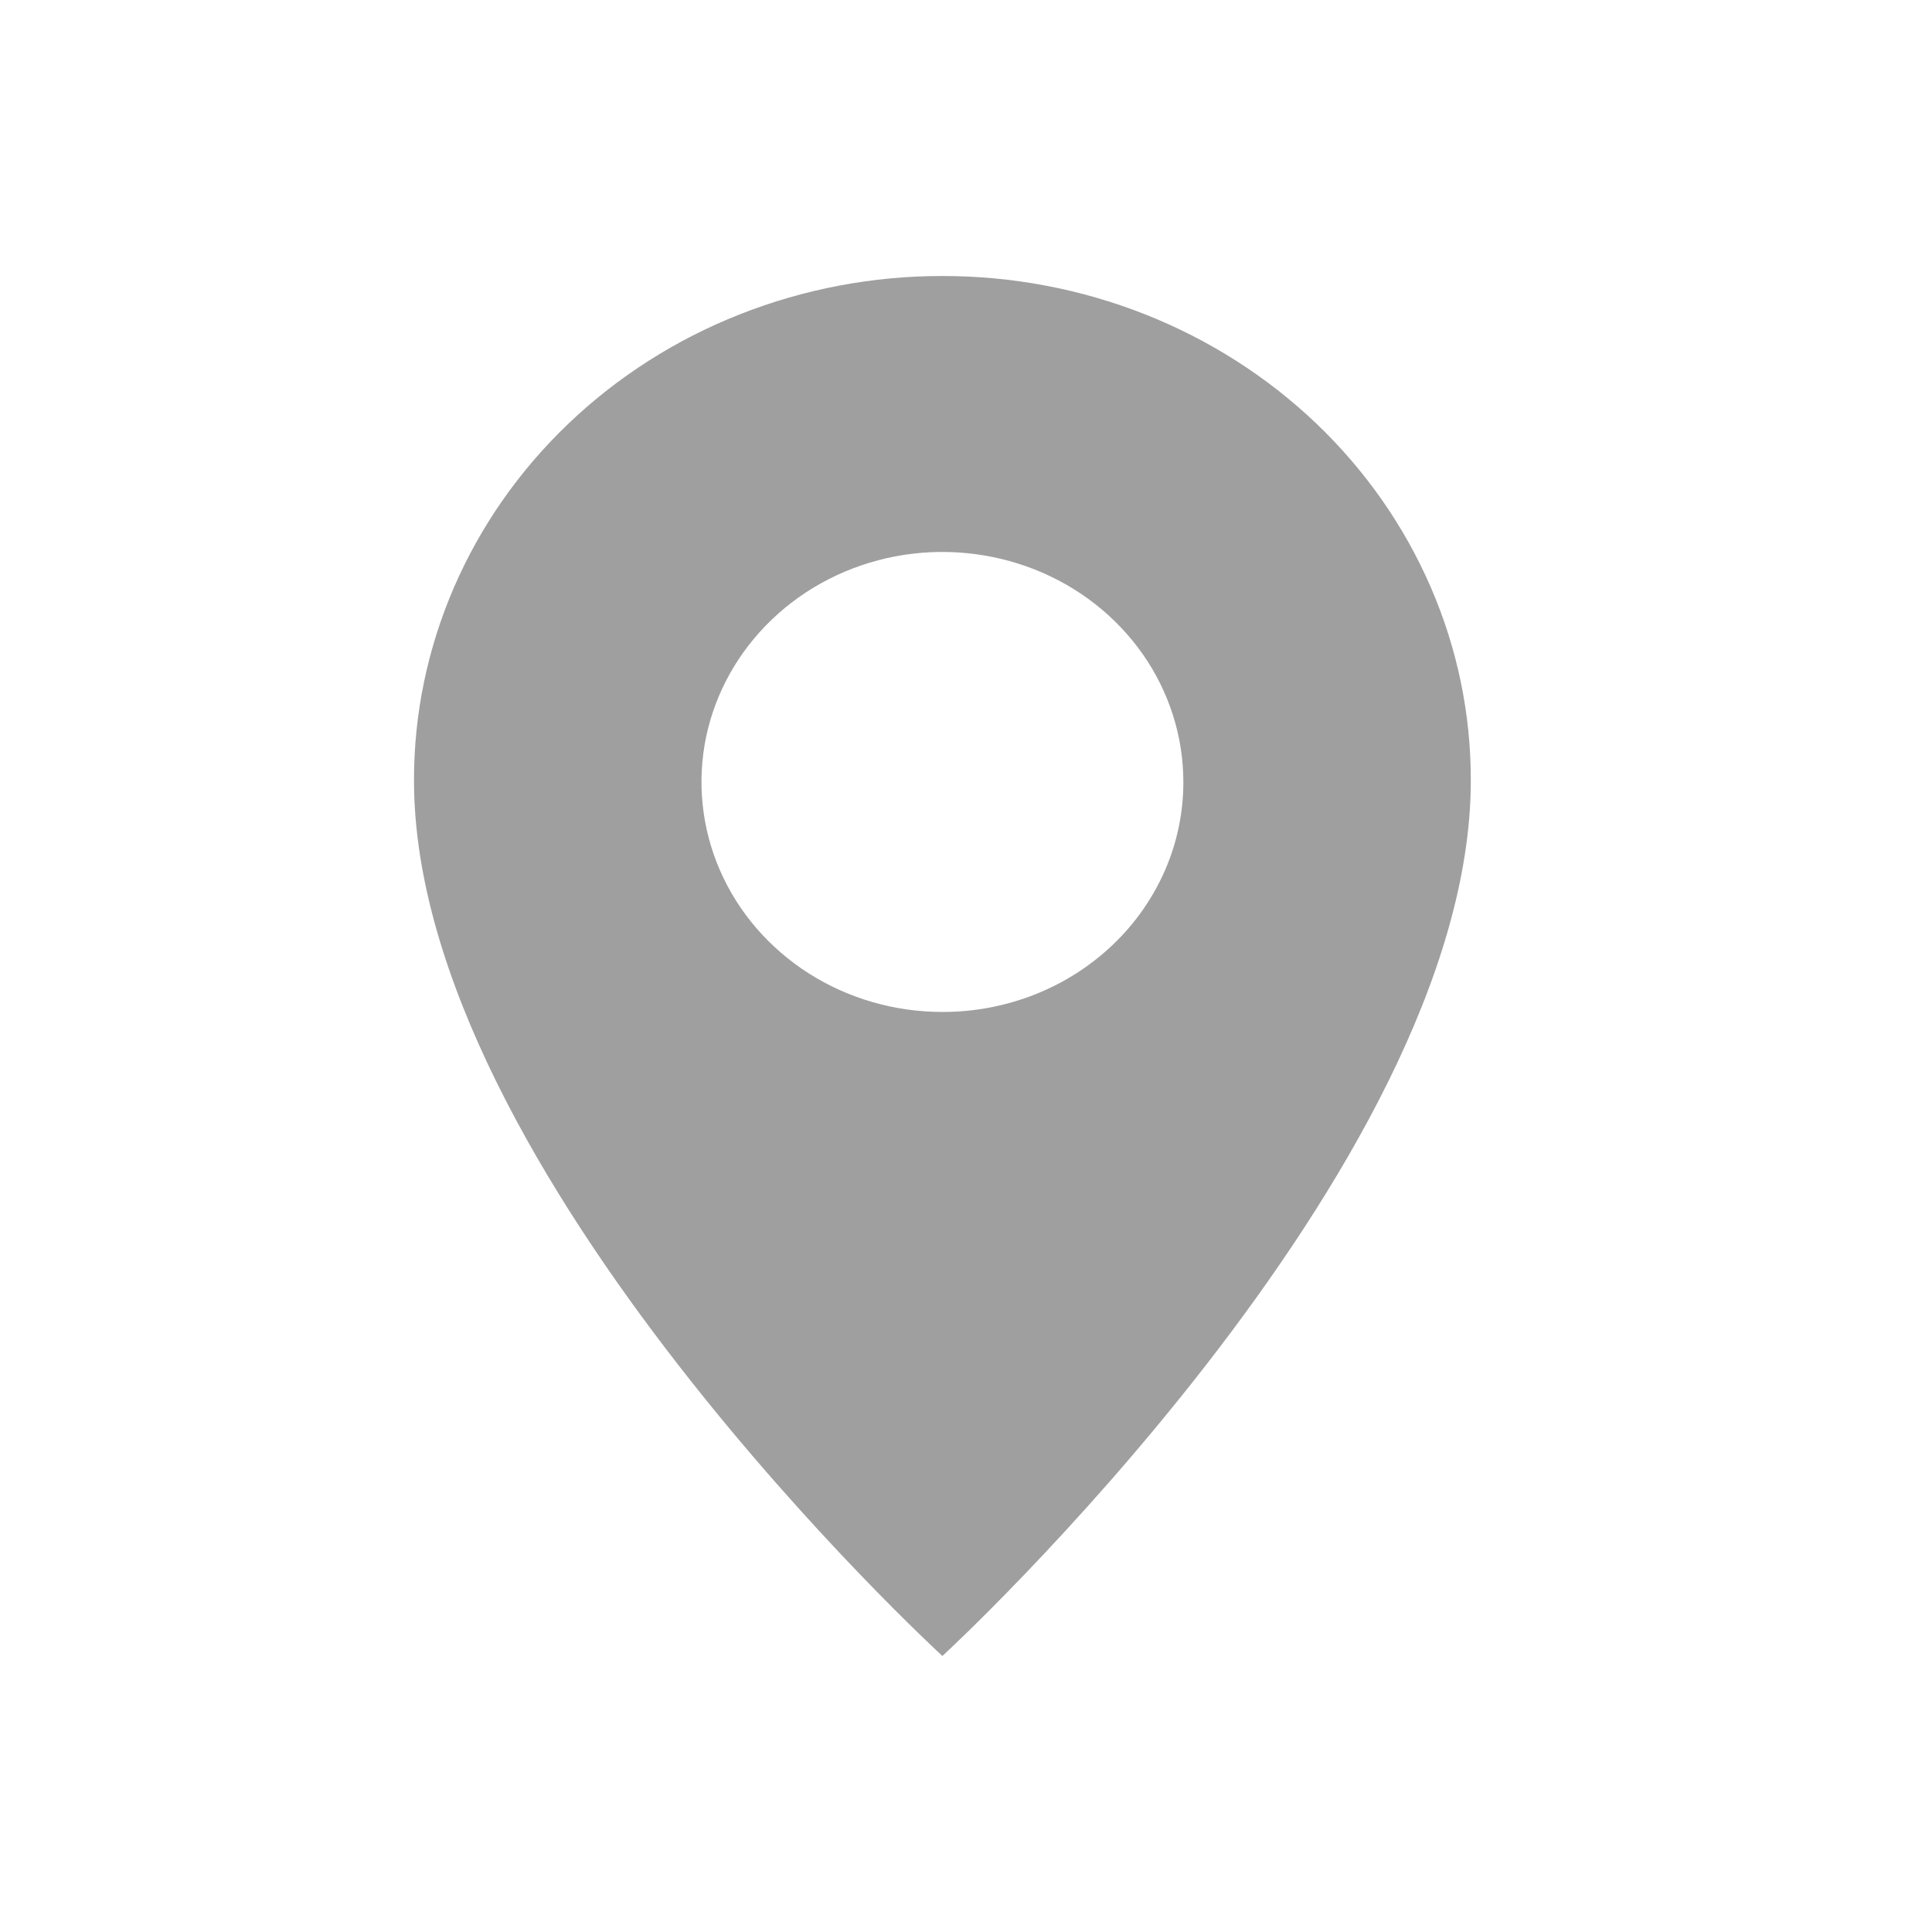
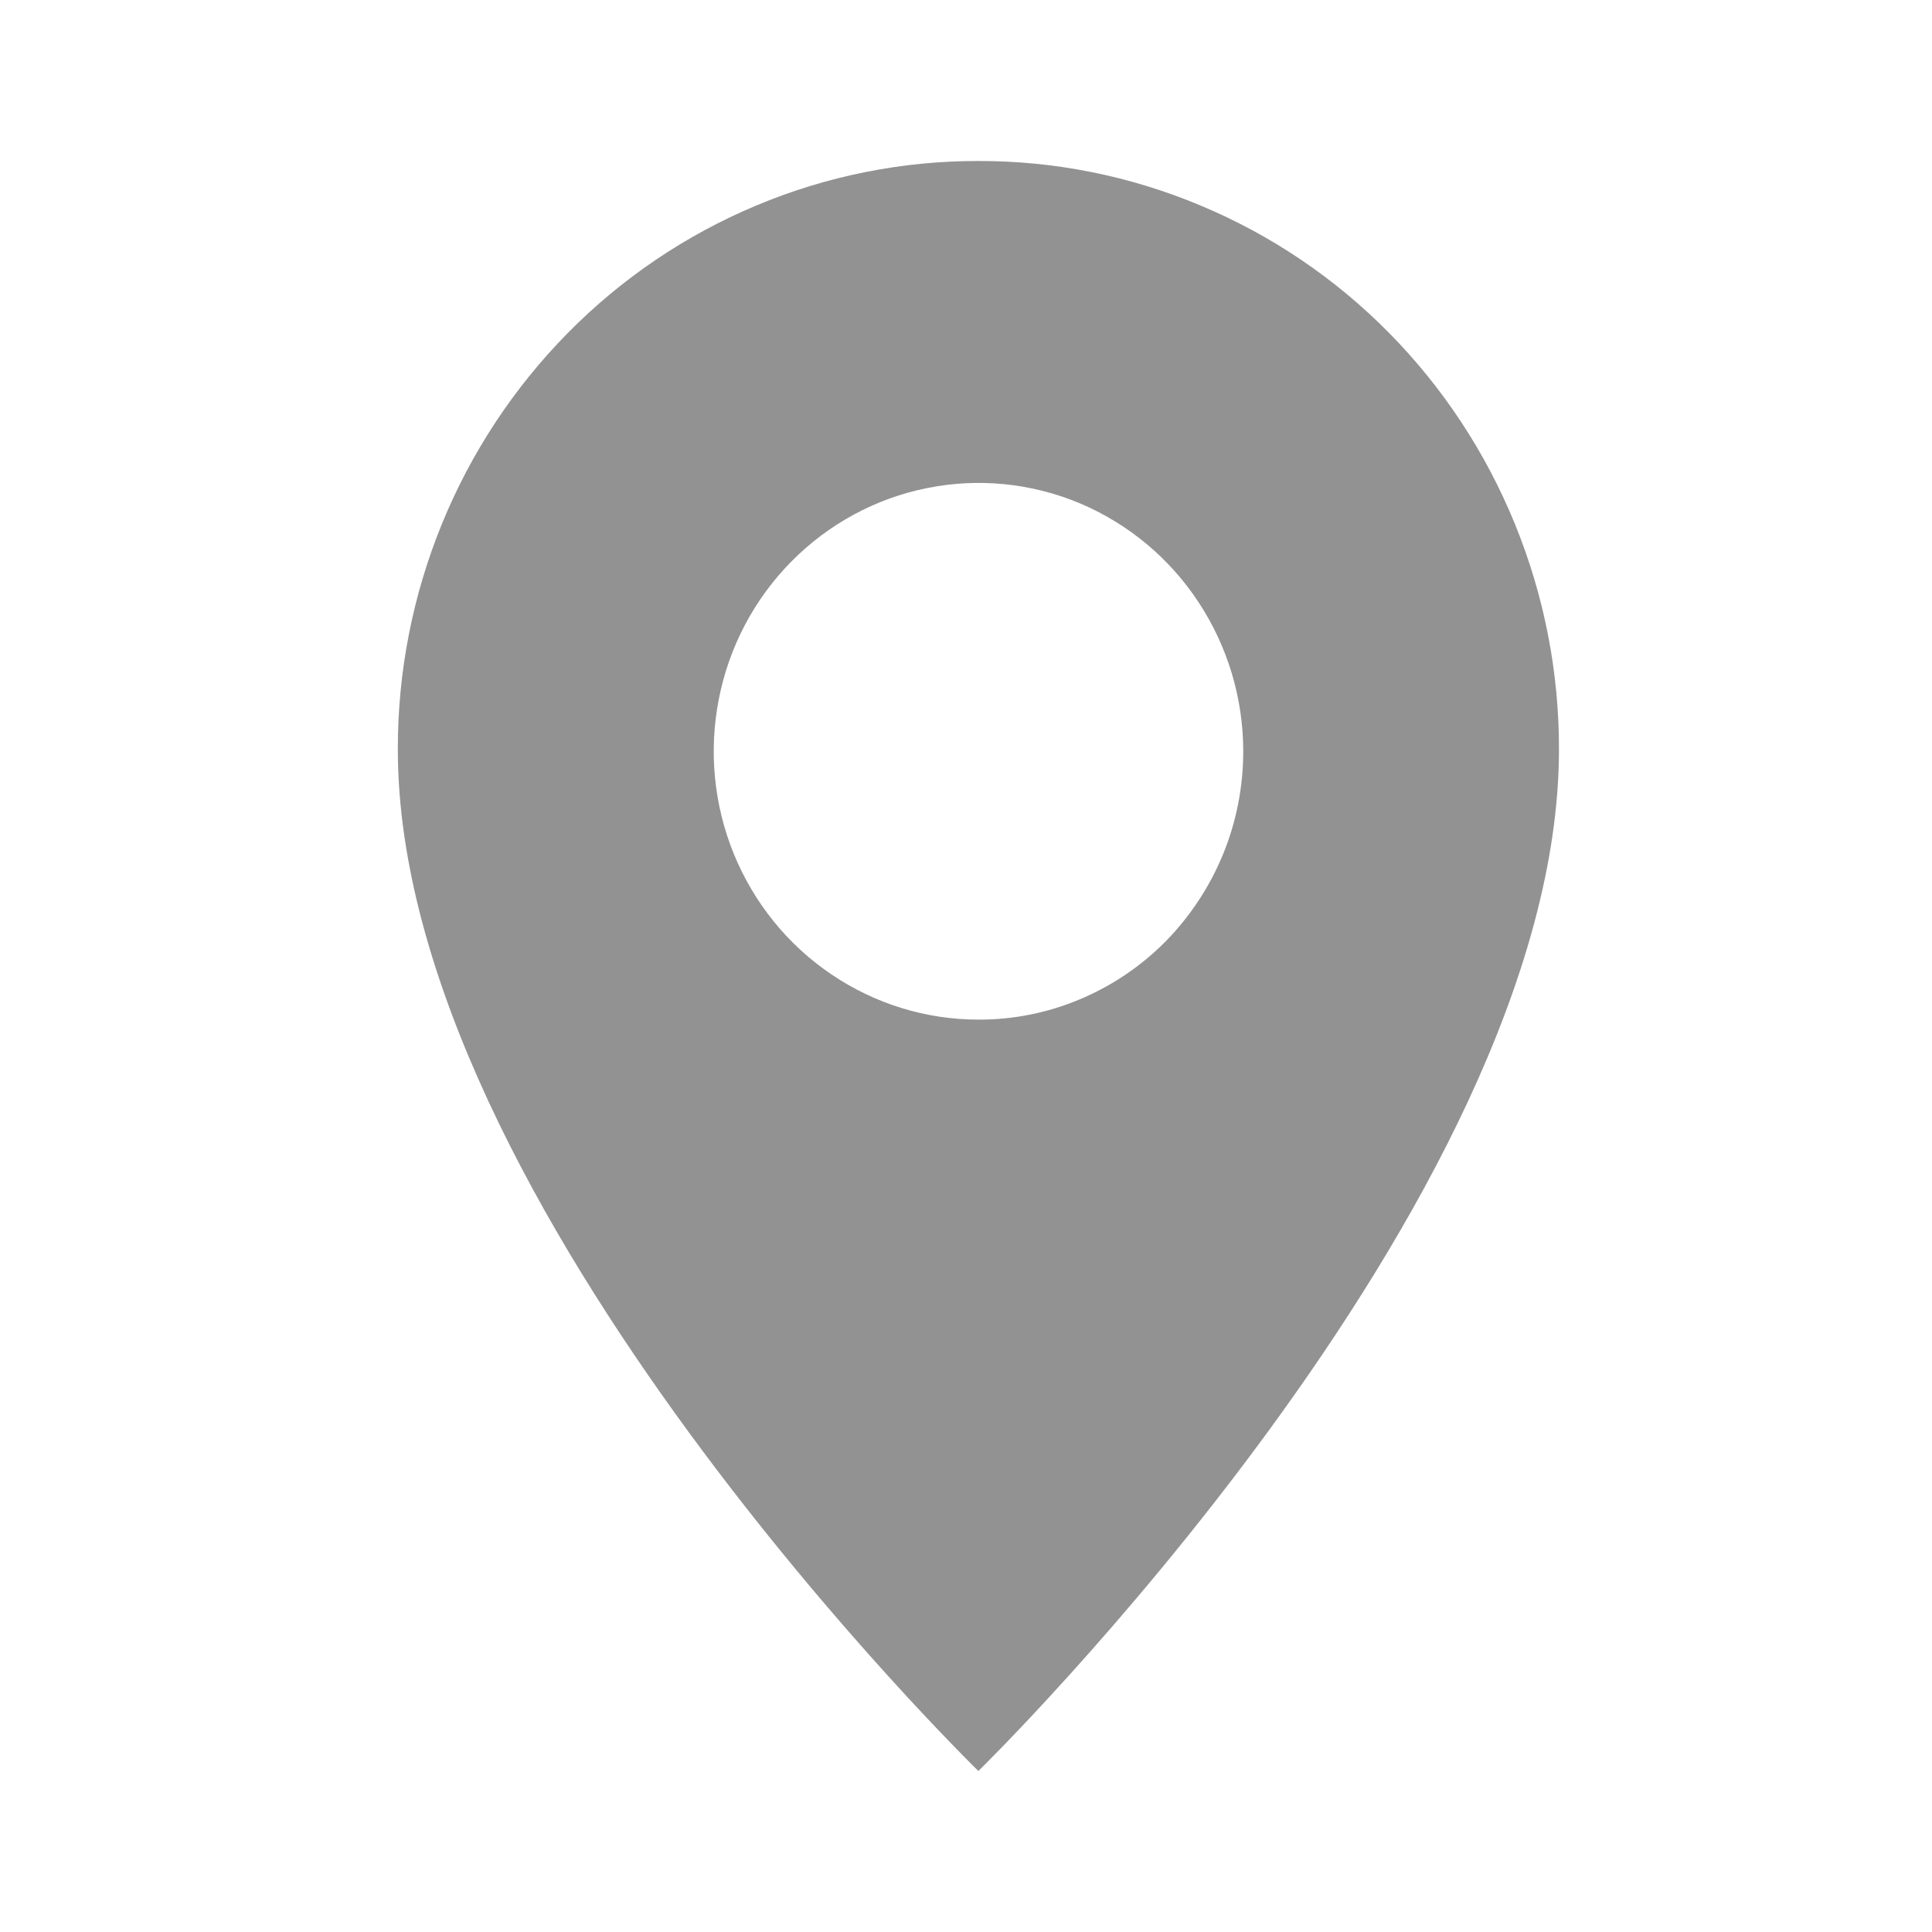
- <svg xmlns="http://www.w3.org/2000/svg" width="28" height="28" viewBox="0 0 28 28" fill="none">
-   <path d="M13.658 4C12.652 3.999 11.656 4.187 10.726 4.554C9.796 4.92 8.951 5.459 8.24 6.138C7.528 6.817 6.964 7.624 6.58 8.511C6.196 9.399 5.998 10.35 6 11.311C6 16.977 13.658 24 13.658 24C13.658 24 21.316 16.955 21.316 11.311C21.318 10.35 21.121 9.399 20.736 8.511C20.352 7.624 19.788 6.817 19.077 6.138C18.365 5.459 17.52 4.92 16.591 4.554C15.661 4.187 14.664 3.999 13.658 4V4ZM13.658 14.666C12.967 14.666 12.292 14.471 11.718 14.105C11.144 13.738 10.696 13.218 10.432 12.608C10.168 11.999 10.099 11.329 10.233 10.682C10.368 10.036 10.701 9.442 11.189 8.976C11.677 8.509 12.3 8.192 12.977 8.063C13.654 7.935 14.356 8.001 14.995 8.253C15.633 8.505 16.178 8.933 16.562 9.481C16.945 10.029 17.15 10.674 17.15 11.333C17.151 11.771 17.061 12.204 16.886 12.609C16.71 13.014 16.453 13.382 16.129 13.691C15.804 14.001 15.419 14.247 14.995 14.414C14.571 14.581 14.117 14.667 13.658 14.666V14.666Z" fill="#9F9F9F" />
+ <svg xmlns="http://www.w3.org/2000/svg" width="12" height="12" viewBox="0 0 12 12" fill="none">
+   <path d="M6.077 1C5.604 0.999 5.134 1.093 4.696 1.277C4.259 1.46 3.861 1.729 3.526 2.069C3.191 2.409 2.925 2.812 2.744 3.256C2.563 3.7 2.47 4.175 2.471 4.655C2.471 7.489 6.077 11 6.077 11C6.077 11 9.683 7.478 9.683 4.655C9.684 4.175 9.591 3.7 9.41 3.256C9.229 2.812 8.964 2.409 8.629 2.069C8.294 1.729 7.896 1.46 7.458 1.277C7.02 1.093 6.551 0.999 6.077 1V1ZM6.077 6.333C5.752 6.333 5.434 6.235 5.164 6.052C4.893 5.869 4.683 5.609 4.558 5.304C4.434 5 4.401 4.665 4.465 4.341C4.528 4.018 4.685 3.721 4.915 3.488C5.145 3.255 5.438 3.096 5.756 3.032C6.075 2.967 6.406 3 6.707 3.126C7.007 3.253 7.264 3.466 7.444 3.74C7.625 4.014 7.722 4.337 7.722 4.666C7.722 4.885 7.68 5.102 7.597 5.305C7.514 5.507 7.393 5.691 7.241 5.846C7.088 6.001 6.907 6.123 6.707 6.207C6.507 6.291 6.293 6.334 6.077 6.333V6.333Z" fill="#929292" />
</svg>
